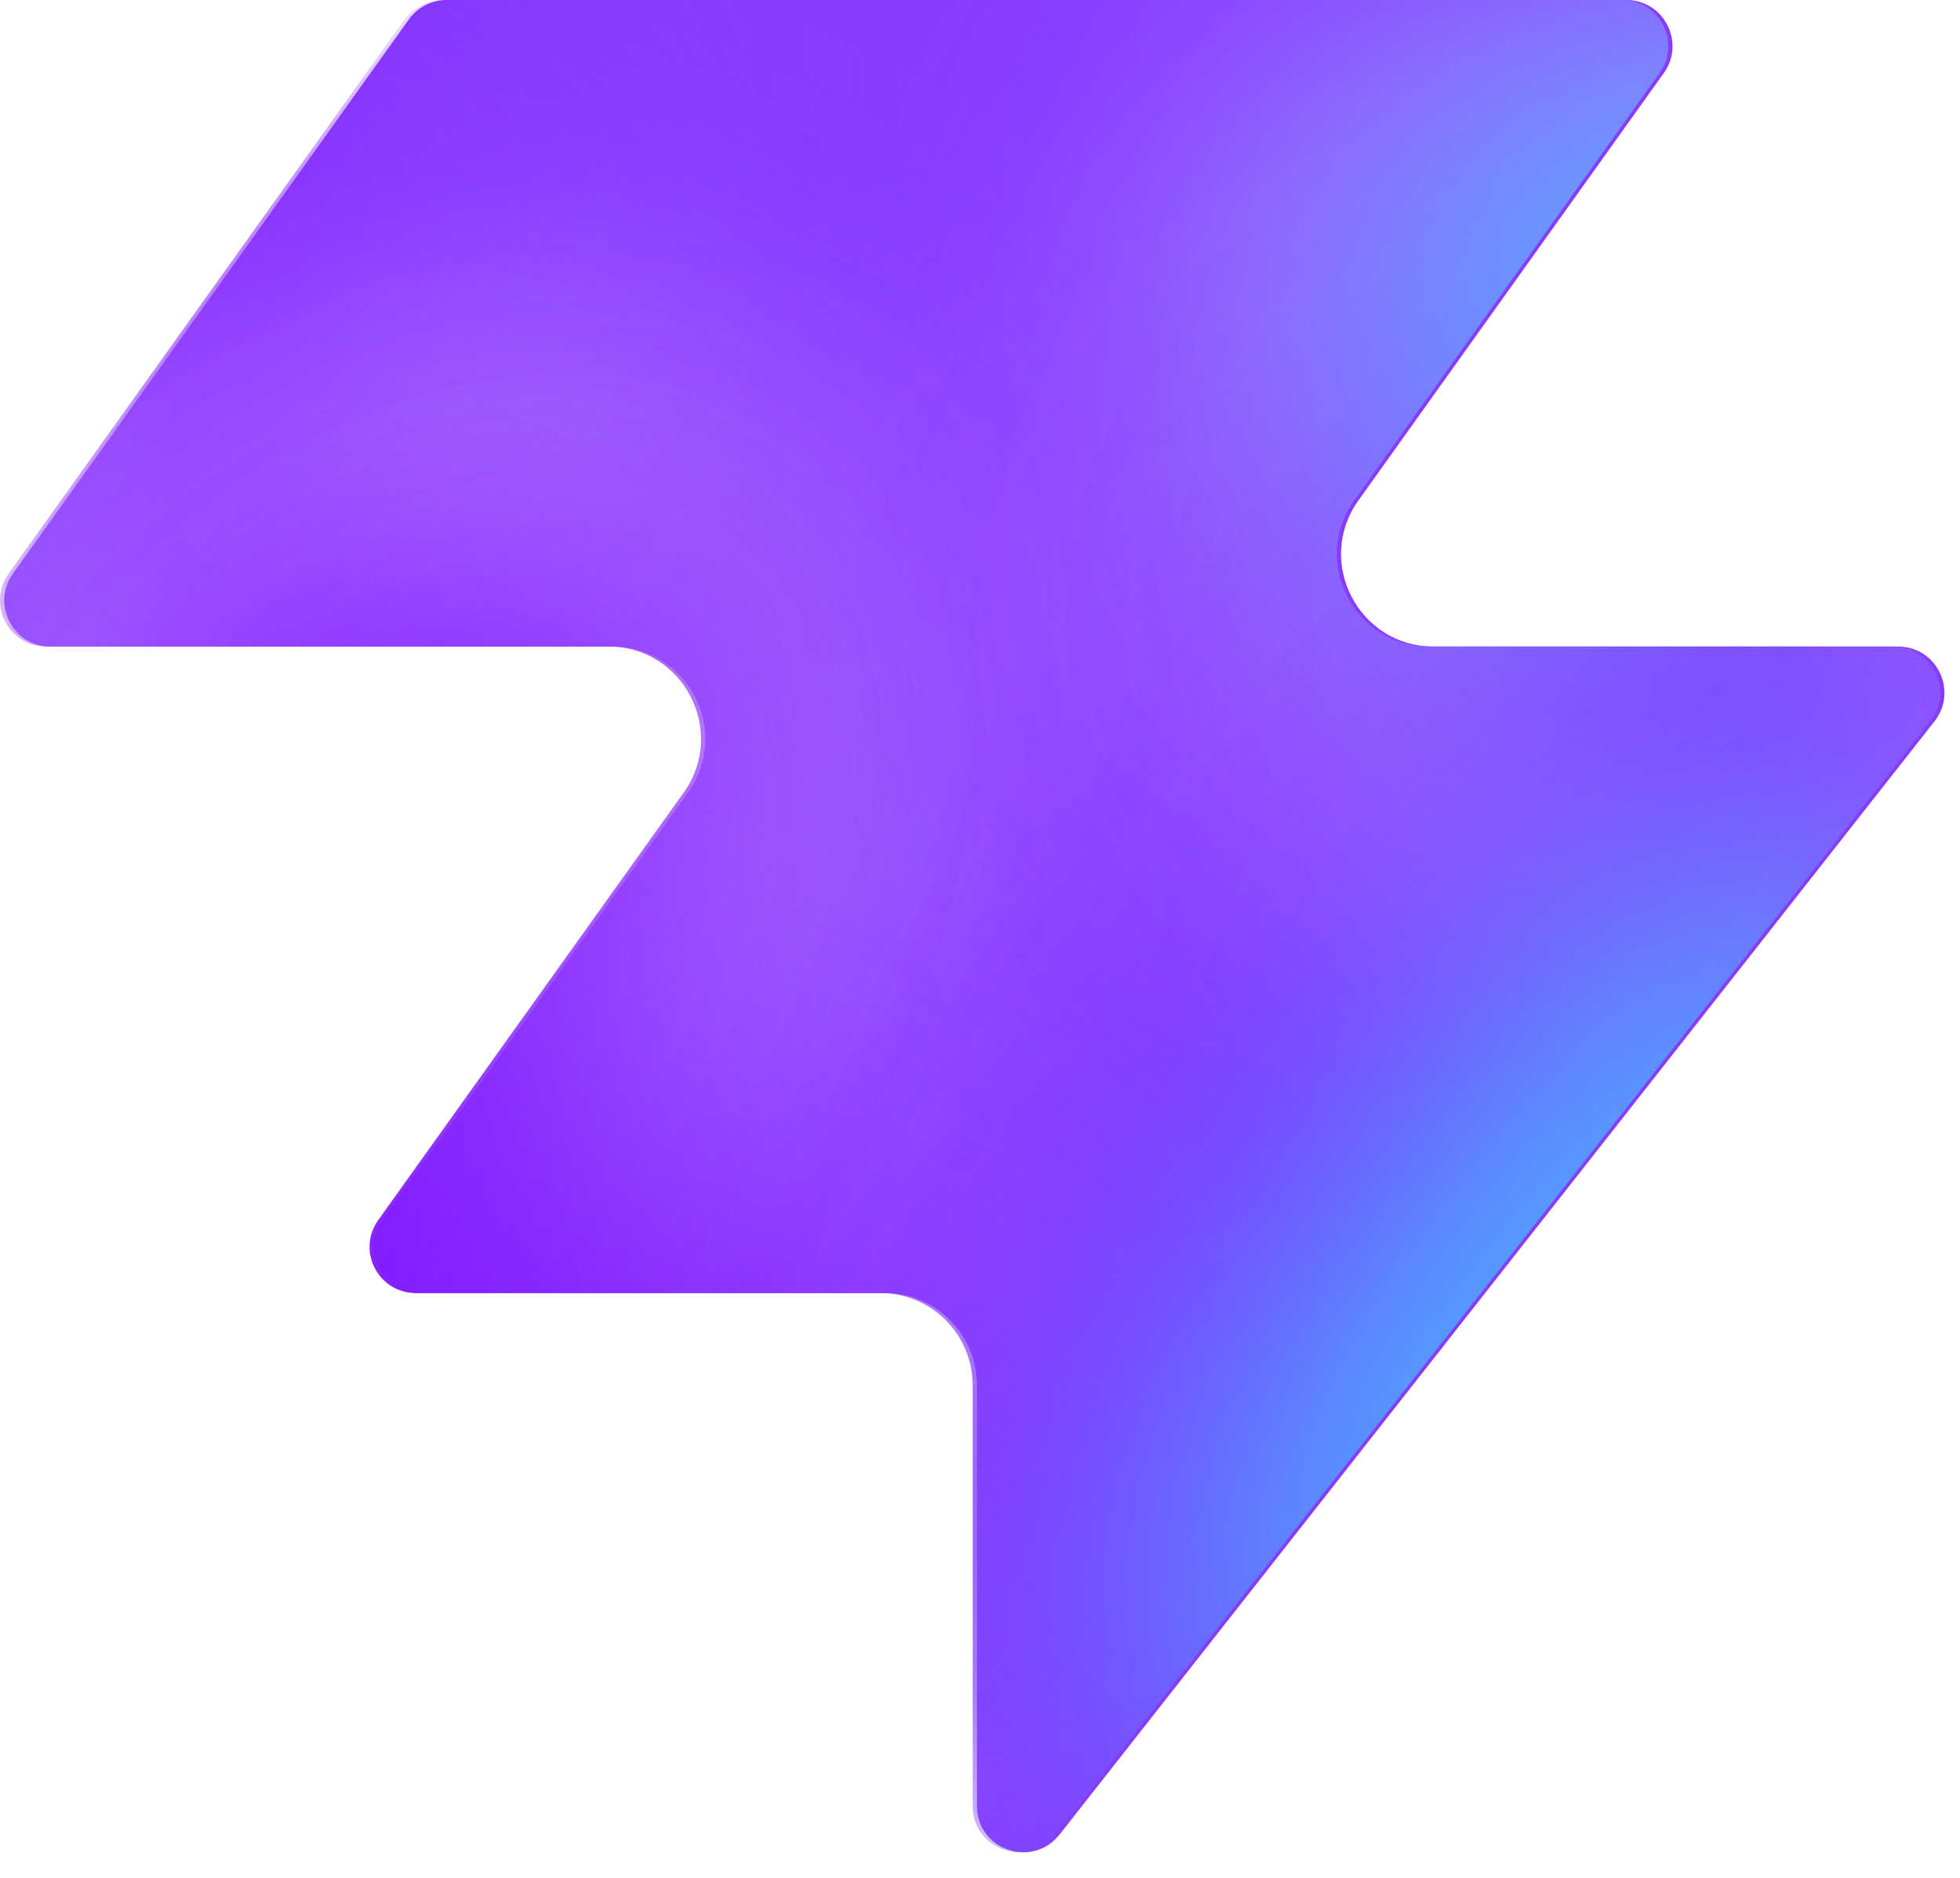
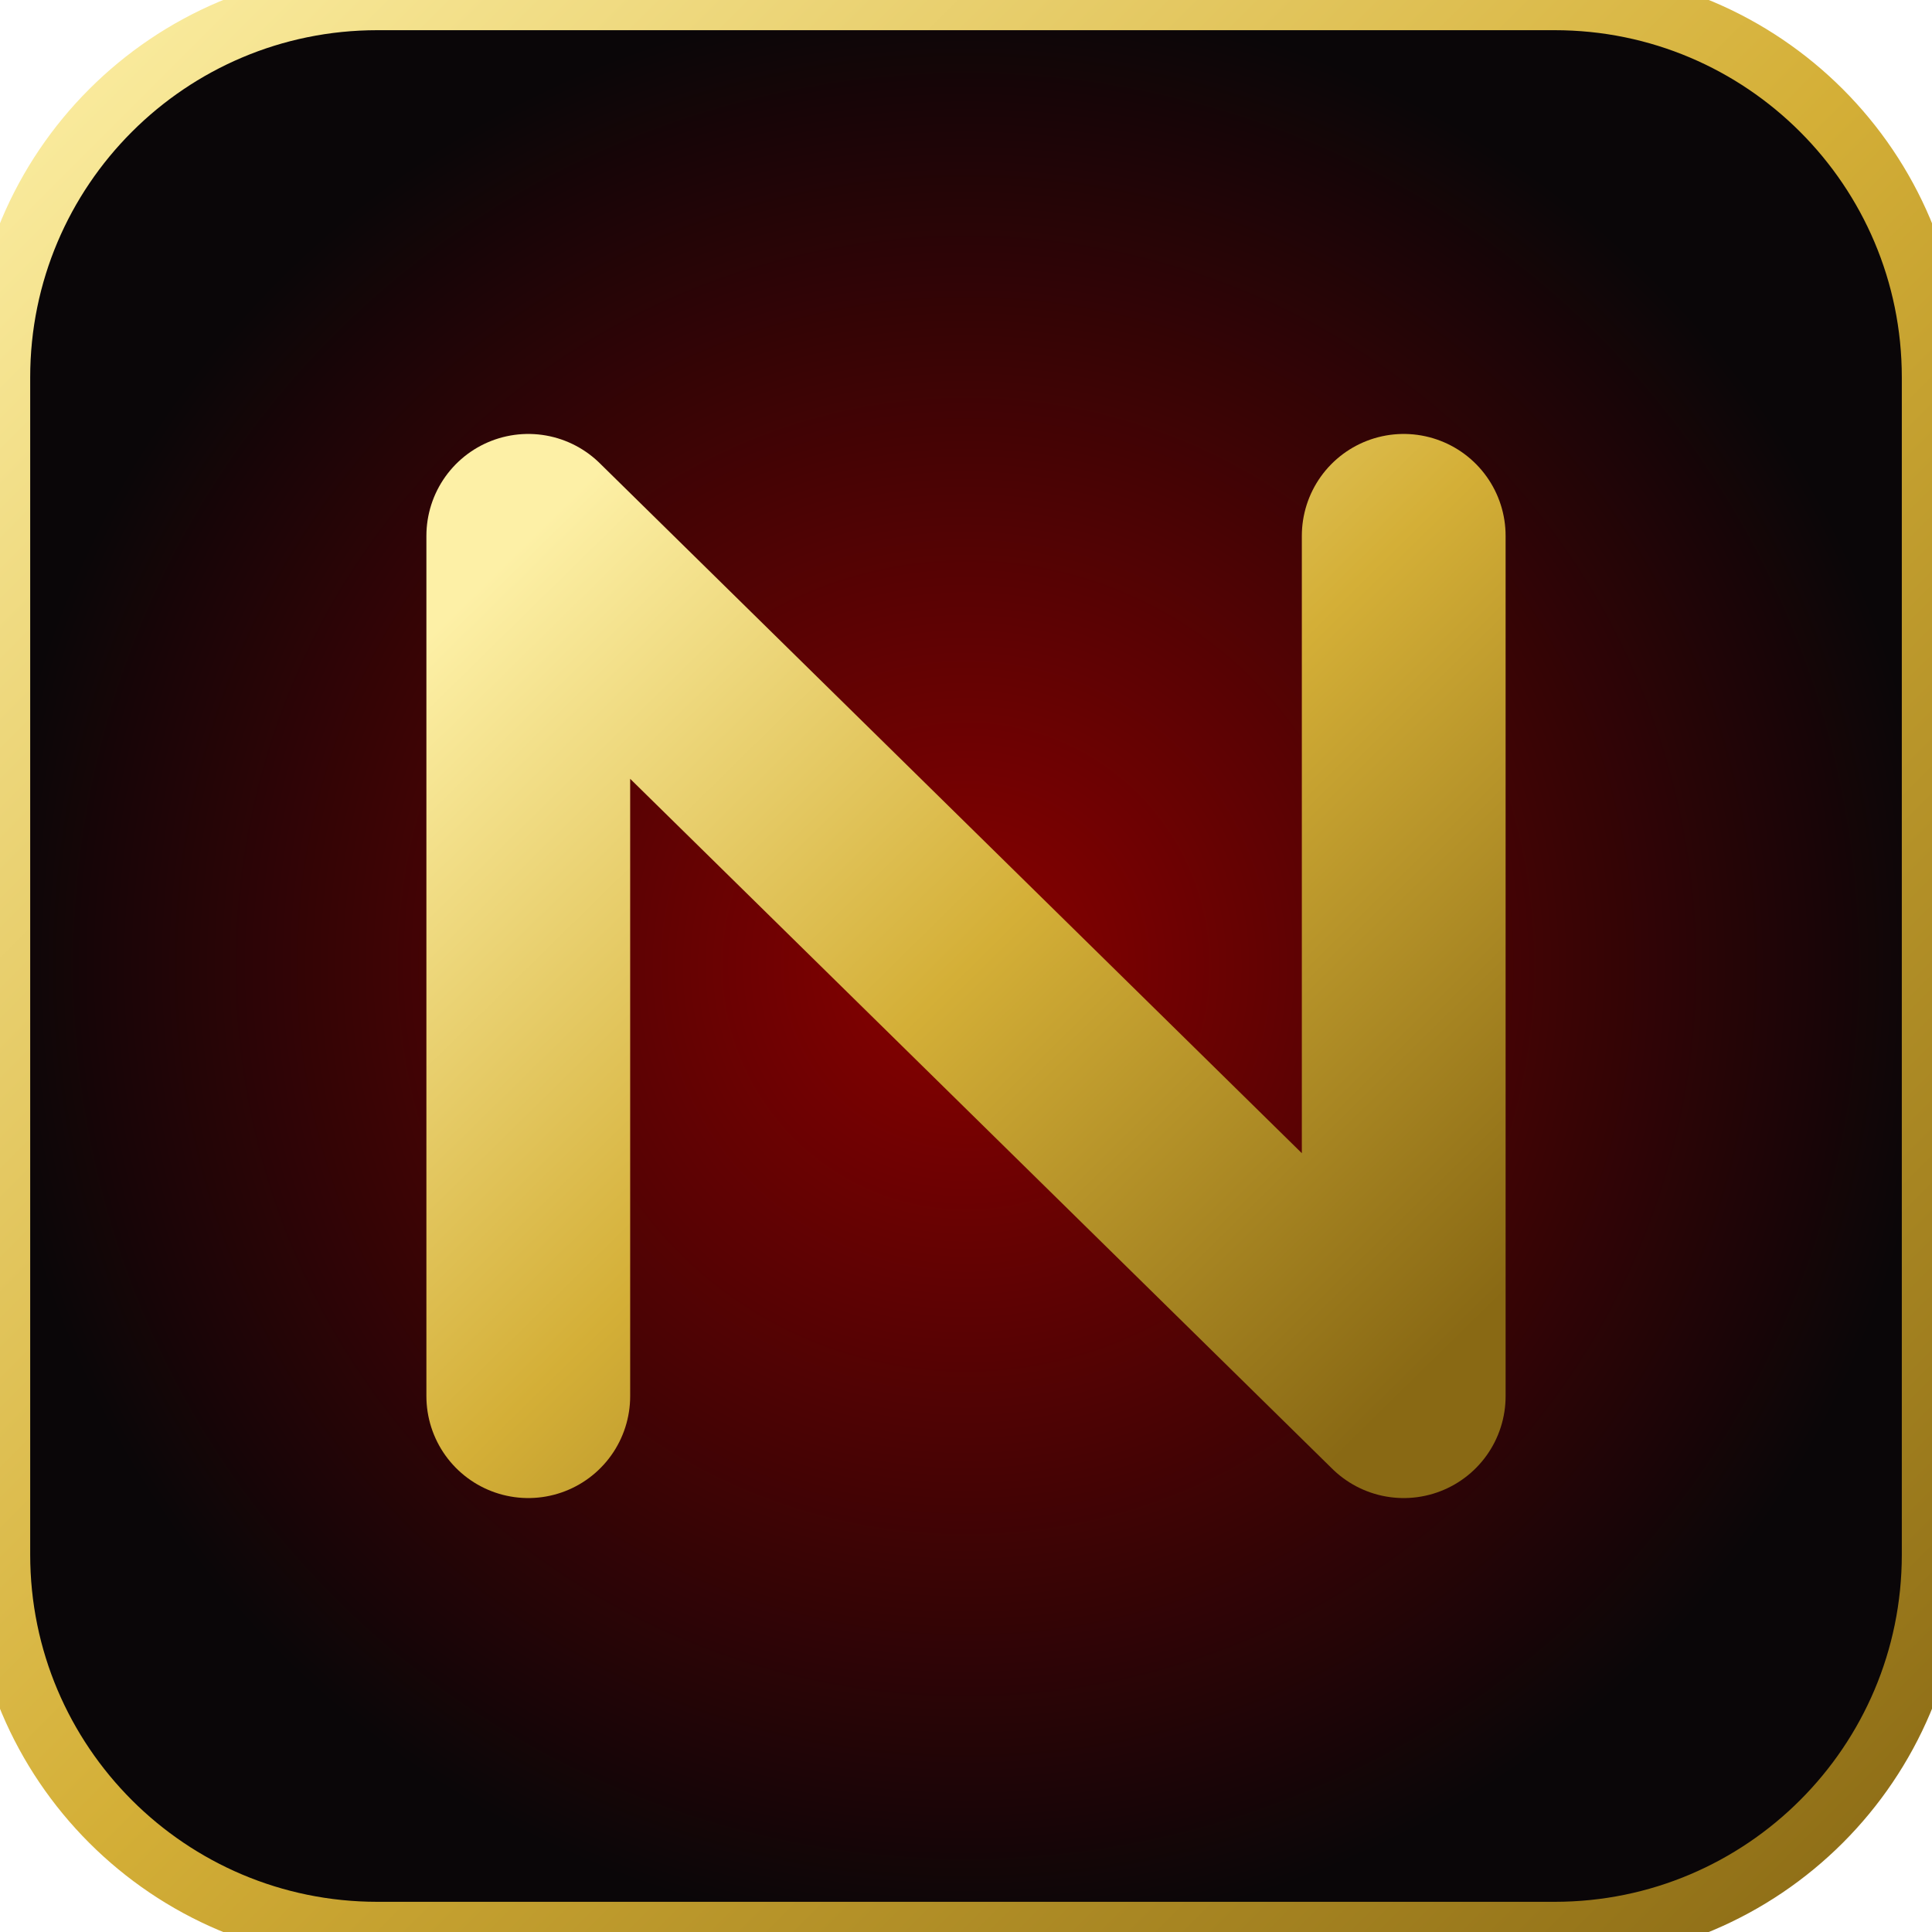
- <svg xmlns="http://www.w3.org/2000/svg" width="48" height="46" fill="none" viewBox="0 0 48 46">
-   <path fill="#863bff" d="M25.946 44.938c-.664.845-2.021.375-2.021-.698V33.937a2.26 2.26 0 0 0-2.262-2.262H10.287c-.92 0-1.456-1.04-.92-1.788l7.48-10.471c1.07-1.497 0-3.578-1.842-3.578H1.237c-.92 0-1.456-1.04-.92-1.788L10.013.474c.214-.297.556-.474.92-.474h28.894c.92 0 1.456 1.04.92 1.788l-7.48 10.471c-1.07 1.498 0 3.579 1.842 3.579h11.377c.943 0 1.473 1.088.89 1.83L25.947 44.94z" style="fill:#863bff;fill:color(display-p3 .525 .23 1);fill-opacity:1" />
-   <mask id="a" width="48" height="46" x="0" y="0" maskUnits="userSpaceOnUse" style="mask-type:alpha">
-     <path fill="#000" d="M25.842 44.938c-.664.844-2.021.375-2.021-.698V33.937a2.26 2.26 0 0 0-2.262-2.262H10.183c-.92 0-1.456-1.04-.92-1.788l7.48-10.471c1.07-1.498 0-3.579-1.842-3.579H1.133c-.92 0-1.456-1.04-.92-1.787L9.91.473c.214-.297.556-.474.92-.474h28.894c.92 0 1.456 1.04.92 1.788l-7.48 10.471c-1.07 1.498 0 3.578 1.842 3.578h11.377c.943 0 1.473 1.088.89 1.832L25.843 44.94z" style="fill:#000;fill-opacity:1" />
-   </mask>
-   <g mask="url(#a)">
-     <g filter="url(#b)">
-       <ellipse cx="5.508" cy="14.704" fill="#ede6ff" rx="5.508" ry="14.704" style="fill:#ede6ff;fill:color(display-p3 .927 .903 1);fill-opacity:1" transform="matrix(.00324 1 1 -.00324 -4.47 31.516)" />
-     </g>
-     <g filter="url(#c)">
-       <ellipse cx="10.399" cy="29.851" fill="#ede6ff" rx="10.399" ry="29.851" style="fill:#ede6ff;fill:color(display-p3 .927 .903 1);fill-opacity:1" transform="matrix(.00324 1 1 -.00324 -39.328 7.883)" />
-     </g>
-     <g filter="url(#d)">
-       <ellipse cx="5.508" cy="30.487" fill="#7e14ff" rx="5.508" ry="30.487" style="fill:#7e14ff;fill:color(display-p3 .492 .077 1);fill-opacity:1" transform="rotate(89.814 -25.913 -14.639)scale(1 -1)" />
-     </g>
-     <g filter="url(#e)">
-       <ellipse cx="5.508" cy="30.599" fill="#7e14ff" rx="5.508" ry="30.599" style="fill:#7e14ff;fill:color(display-p3 .492 .077 1);fill-opacity:1" transform="rotate(89.814 -32.644 -3.334)scale(1 -1)" />
-     </g>
-     <g filter="url(#f)">
-       <ellipse cx="5.508" cy="30.599" fill="#7e14ff" rx="5.508" ry="30.599" style="fill:#7e14ff;fill:color(display-p3 .492 .077 1);fill-opacity:1" transform="matrix(.00324 1 1 -.00324 -34.34 30.47)" />
-     </g>
-     <g filter="url(#g)">
-       <ellipse cx="14.072" cy="22.078" fill="#ede6ff" rx="14.072" ry="22.078" style="fill:#ede6ff;fill:color(display-p3 .927 .903 1);fill-opacity:1" transform="rotate(93.35 24.506 48.493)scale(-1 1)" />
-     </g>
-     <g filter="url(#h)">
-       <ellipse cx="3.47" cy="21.501" fill="#7e14ff" rx="3.47" ry="21.501" style="fill:#7e14ff;fill:color(display-p3 .492 .077 1);fill-opacity:1" transform="rotate(89.009 28.708 47.59)scale(-1 1)" />
-     </g>
-     <g filter="url(#i)">
-       <ellipse cx="3.47" cy="21.501" fill="#7e14ff" rx="3.47" ry="21.501" style="fill:#7e14ff;fill:color(display-p3 .492 .077 1);fill-opacity:1" transform="rotate(89.009 28.708 47.59)scale(-1 1)" />
-     </g>
-     <g filter="url(#j)">
-       <ellipse cx=".387" cy="8.972" fill="#7e14ff" rx="4.407" ry="29.108" style="fill:#7e14ff;fill:color(display-p3 .492 .077 1);fill-opacity:1" transform="rotate(39.51 .387 8.972)" />
-     </g>
-     <g filter="url(#k)">
-       <ellipse cx="47.523" cy="-6.092" fill="#7e14ff" rx="4.407" ry="29.108" style="fill:#7e14ff;fill:color(display-p3 .492 .077 1);fill-opacity:1" transform="rotate(37.892 47.523 -6.092)" />
-     </g>
-     <g filter="url(#l)">
-       <ellipse cx="41.412" cy="6.333" fill="#47bfff" rx="5.971" ry="9.665" style="fill:#47bfff;fill:color(display-p3 .28 .748 1);fill-opacity:1" transform="rotate(37.892 41.412 6.333)" />
-     </g>
-     <g filter="url(#m)">
-       <ellipse cx="-1.879" cy="38.332" fill="#7e14ff" rx="4.407" ry="29.108" style="fill:#7e14ff;fill:color(display-p3 .492 .077 1);fill-opacity:1" transform="rotate(37.892 -1.88 38.332)" />
-     </g>
-     <g filter="url(#n)">
-       <ellipse cx="-1.879" cy="38.332" fill="#7e14ff" rx="4.407" ry="29.108" style="fill:#7e14ff;fill:color(display-p3 .492 .077 1);fill-opacity:1" transform="rotate(37.892 -1.88 38.332)" />
-     </g>
-     <g filter="url(#o)">
-       <ellipse cx="35.651" cy="29.907" fill="#7e14ff" rx="4.407" ry="29.108" style="fill:#7e14ff;fill:color(display-p3 .492 .077 1);fill-opacity:1" transform="rotate(37.892 35.651 29.907)" />
-     </g>
-     <g filter="url(#p)">
-       <ellipse cx="38.418" cy="32.4" fill="#47bfff" rx="5.971" ry="15.297" style="fill:#47bfff;fill:color(display-p3 .28 .748 1);fill-opacity:1" transform="rotate(37.892 38.418 32.4)" />
-     </g>
-   </g>
+ <svg xmlns="http://www.w3.org/2000/svg" viewBox="0 0 512 512" width="100%" height="100%">
  <defs>
-     <filter id="b" width="60.045" height="41.654" x="-19.77" y="16.149" color-interpolation-filters="sRGB" filterUnits="userSpaceOnUse">
-       <feFlood flood-opacity="0" result="BackgroundImageFix" />
-       <feBlend in="SourceGraphic" in2="BackgroundImageFix" result="shape" />
-       <feGaussianBlur result="effect1_foregroundBlur_2002_17158" stdDeviation="7.659" />
-     </filter>
-     <filter id="c" width="90.34" height="51.437" x="-54.613" y="-7.533" color-interpolation-filters="sRGB" filterUnits="userSpaceOnUse">
-       <feFlood flood-opacity="0" result="BackgroundImageFix" />
-       <feBlend in="SourceGraphic" in2="BackgroundImageFix" result="shape" />
-       <feGaussianBlur result="effect1_foregroundBlur_2002_17158" stdDeviation="7.659" />
-     </filter>
-     <filter id="d" width="79.355" height="29.4" x="-49.64" y="2.03" color-interpolation-filters="sRGB" filterUnits="userSpaceOnUse">
-       <feFlood flood-opacity="0" result="BackgroundImageFix" />
-       <feBlend in="SourceGraphic" in2="BackgroundImageFix" result="shape" />
-       <feGaussianBlur result="effect1_foregroundBlur_2002_17158" stdDeviation="4.596" />
-     </filter>
-     <filter id="e" width="79.579" height="29.4" x="-45.045" y="20.029" color-interpolation-filters="sRGB" filterUnits="userSpaceOnUse">
-       <feFlood flood-opacity="0" result="BackgroundImageFix" />
-       <feBlend in="SourceGraphic" in2="BackgroundImageFix" result="shape" />
-       <feGaussianBlur result="effect1_foregroundBlur_2002_17158" stdDeviation="4.596" />
-     </filter>
-     <filter id="f" width="79.579" height="29.4" x="-43.513" y="21.178" color-interpolation-filters="sRGB" filterUnits="userSpaceOnUse">
-       <feFlood flood-opacity="0" result="BackgroundImageFix" />
-       <feBlend in="SourceGraphic" in2="BackgroundImageFix" result="shape" />
-       <feGaussianBlur result="effect1_foregroundBlur_2002_17158" stdDeviation="4.596" />
-     </filter>
-     <filter id="g" width="74.749" height="58.852" x="15.756" y="-17.901" color-interpolation-filters="sRGB" filterUnits="userSpaceOnUse">
-       <feFlood flood-opacity="0" result="BackgroundImageFix" />
-       <feBlend in="SourceGraphic" in2="BackgroundImageFix" result="shape" />
-       <feGaussianBlur result="effect1_foregroundBlur_2002_17158" stdDeviation="7.659" />
-     </filter>
-     <filter id="h" width="61.377" height="25.362" x="23.548" y="2.284" color-interpolation-filters="sRGB" filterUnits="userSpaceOnUse">
-       <feFlood flood-opacity="0" result="BackgroundImageFix" />
-       <feBlend in="SourceGraphic" in2="BackgroundImageFix" result="shape" />
-       <feGaussianBlur result="effect1_foregroundBlur_2002_17158" stdDeviation="4.596" />
-     </filter>
-     <filter id="i" width="61.377" height="25.362" x="23.548" y="2.284" color-interpolation-filters="sRGB" filterUnits="userSpaceOnUse">
-       <feFlood flood-opacity="0" result="BackgroundImageFix" />
-       <feBlend in="SourceGraphic" in2="BackgroundImageFix" result="shape" />
-       <feGaussianBlur result="effect1_foregroundBlur_2002_17158" stdDeviation="4.596" />
-     </filter>
-     <filter id="j" width="56.045" height="63.649" x="-27.636" y="-22.853" color-interpolation-filters="sRGB" filterUnits="userSpaceOnUse">
-       <feFlood flood-opacity="0" result="BackgroundImageFix" />
-       <feBlend in="SourceGraphic" in2="BackgroundImageFix" result="shape" />
-       <feGaussianBlur result="effect1_foregroundBlur_2002_17158" stdDeviation="4.596" />
-     </filter>
-     <filter id="k" width="54.814" height="64.646" x="20.116" y="-38.415" color-interpolation-filters="sRGB" filterUnits="userSpaceOnUse">
-       <feFlood flood-opacity="0" result="BackgroundImageFix" />
-       <feBlend in="SourceGraphic" in2="BackgroundImageFix" result="shape" />
-       <feGaussianBlur result="effect1_foregroundBlur_2002_17158" stdDeviation="4.596" />
-     </filter>
-     <filter id="l" width="33.541" height="35.313" x="24.641" y="-11.323" color-interpolation-filters="sRGB" filterUnits="userSpaceOnUse">
-       <feFlood flood-opacity="0" result="BackgroundImageFix" />
-       <feBlend in="SourceGraphic" in2="BackgroundImageFix" result="shape" />
-       <feGaussianBlur result="effect1_foregroundBlur_2002_17158" stdDeviation="4.596" />
-     </filter>
-     <filter id="m" width="54.814" height="64.646" x="-29.286" y="6.009" color-interpolation-filters="sRGB" filterUnits="userSpaceOnUse">
-       <feFlood flood-opacity="0" result="BackgroundImageFix" />
-       <feBlend in="SourceGraphic" in2="BackgroundImageFix" result="shape" />
-       <feGaussianBlur result="effect1_foregroundBlur_2002_17158" stdDeviation="4.596" />
-     </filter>
-     <filter id="n" width="54.814" height="64.646" x="-29.286" y="6.009" color-interpolation-filters="sRGB" filterUnits="userSpaceOnUse">
-       <feFlood flood-opacity="0" result="BackgroundImageFix" />
-       <feBlend in="SourceGraphic" in2="BackgroundImageFix" result="shape" />
-       <feGaussianBlur result="effect1_foregroundBlur_2002_17158" stdDeviation="4.596" />
-     </filter>
-     <filter id="o" width="54.814" height="64.646" x="8.244" y="-2.416" color-interpolation-filters="sRGB" filterUnits="userSpaceOnUse">
-       <feFlood flood-opacity="0" result="BackgroundImageFix" />
-       <feBlend in="SourceGraphic" in2="BackgroundImageFix" result="shape" />
-       <feGaussianBlur result="effect1_foregroundBlur_2002_17158" stdDeviation="4.596" />
-     </filter>
-     <filter id="p" width="39.409" height="43.623" x="18.713" y="10.588" color-interpolation-filters="sRGB" filterUnits="userSpaceOnUse">
-       <feFlood flood-opacity="0" result="BackgroundImageFix" />
-       <feBlend in="SourceGraphic" in2="BackgroundImageFix" result="shape" />
-       <feGaussianBlur result="effect1_foregroundBlur_2002_17158" stdDeviation="4.596" />
-     </filter>
+     <linearGradient id="gold" x1="0%" y1="0%" x2="100%" y2="100%">
+       <stop offset="0%" stop-color="#FDF0A6" />
+       <stop offset="50%" stop-color="#D4AF37" />
+       <stop offset="100%" stop-color="#896914" />
+     </linearGradient>
+     <radialGradient id="bg" cx="50%" cy="50%" r="50%">
+       <stop offset="0%" stop-color="#8B0000" />
+       <stop offset="100%" stop-color="#0A0608" />
+     </radialGradient>
  </defs>
+   <rect width="512" height="512" rx="100" fill="url(#bg)" stroke="url(#gold)" stroke-width="16" />
+   <path d="M140 370 V 142 L 372 370 V 142" fill="none" stroke="url(#gold)" stroke-width="54" stroke-linecap="round" stroke-linejoin="round" />
</svg>
